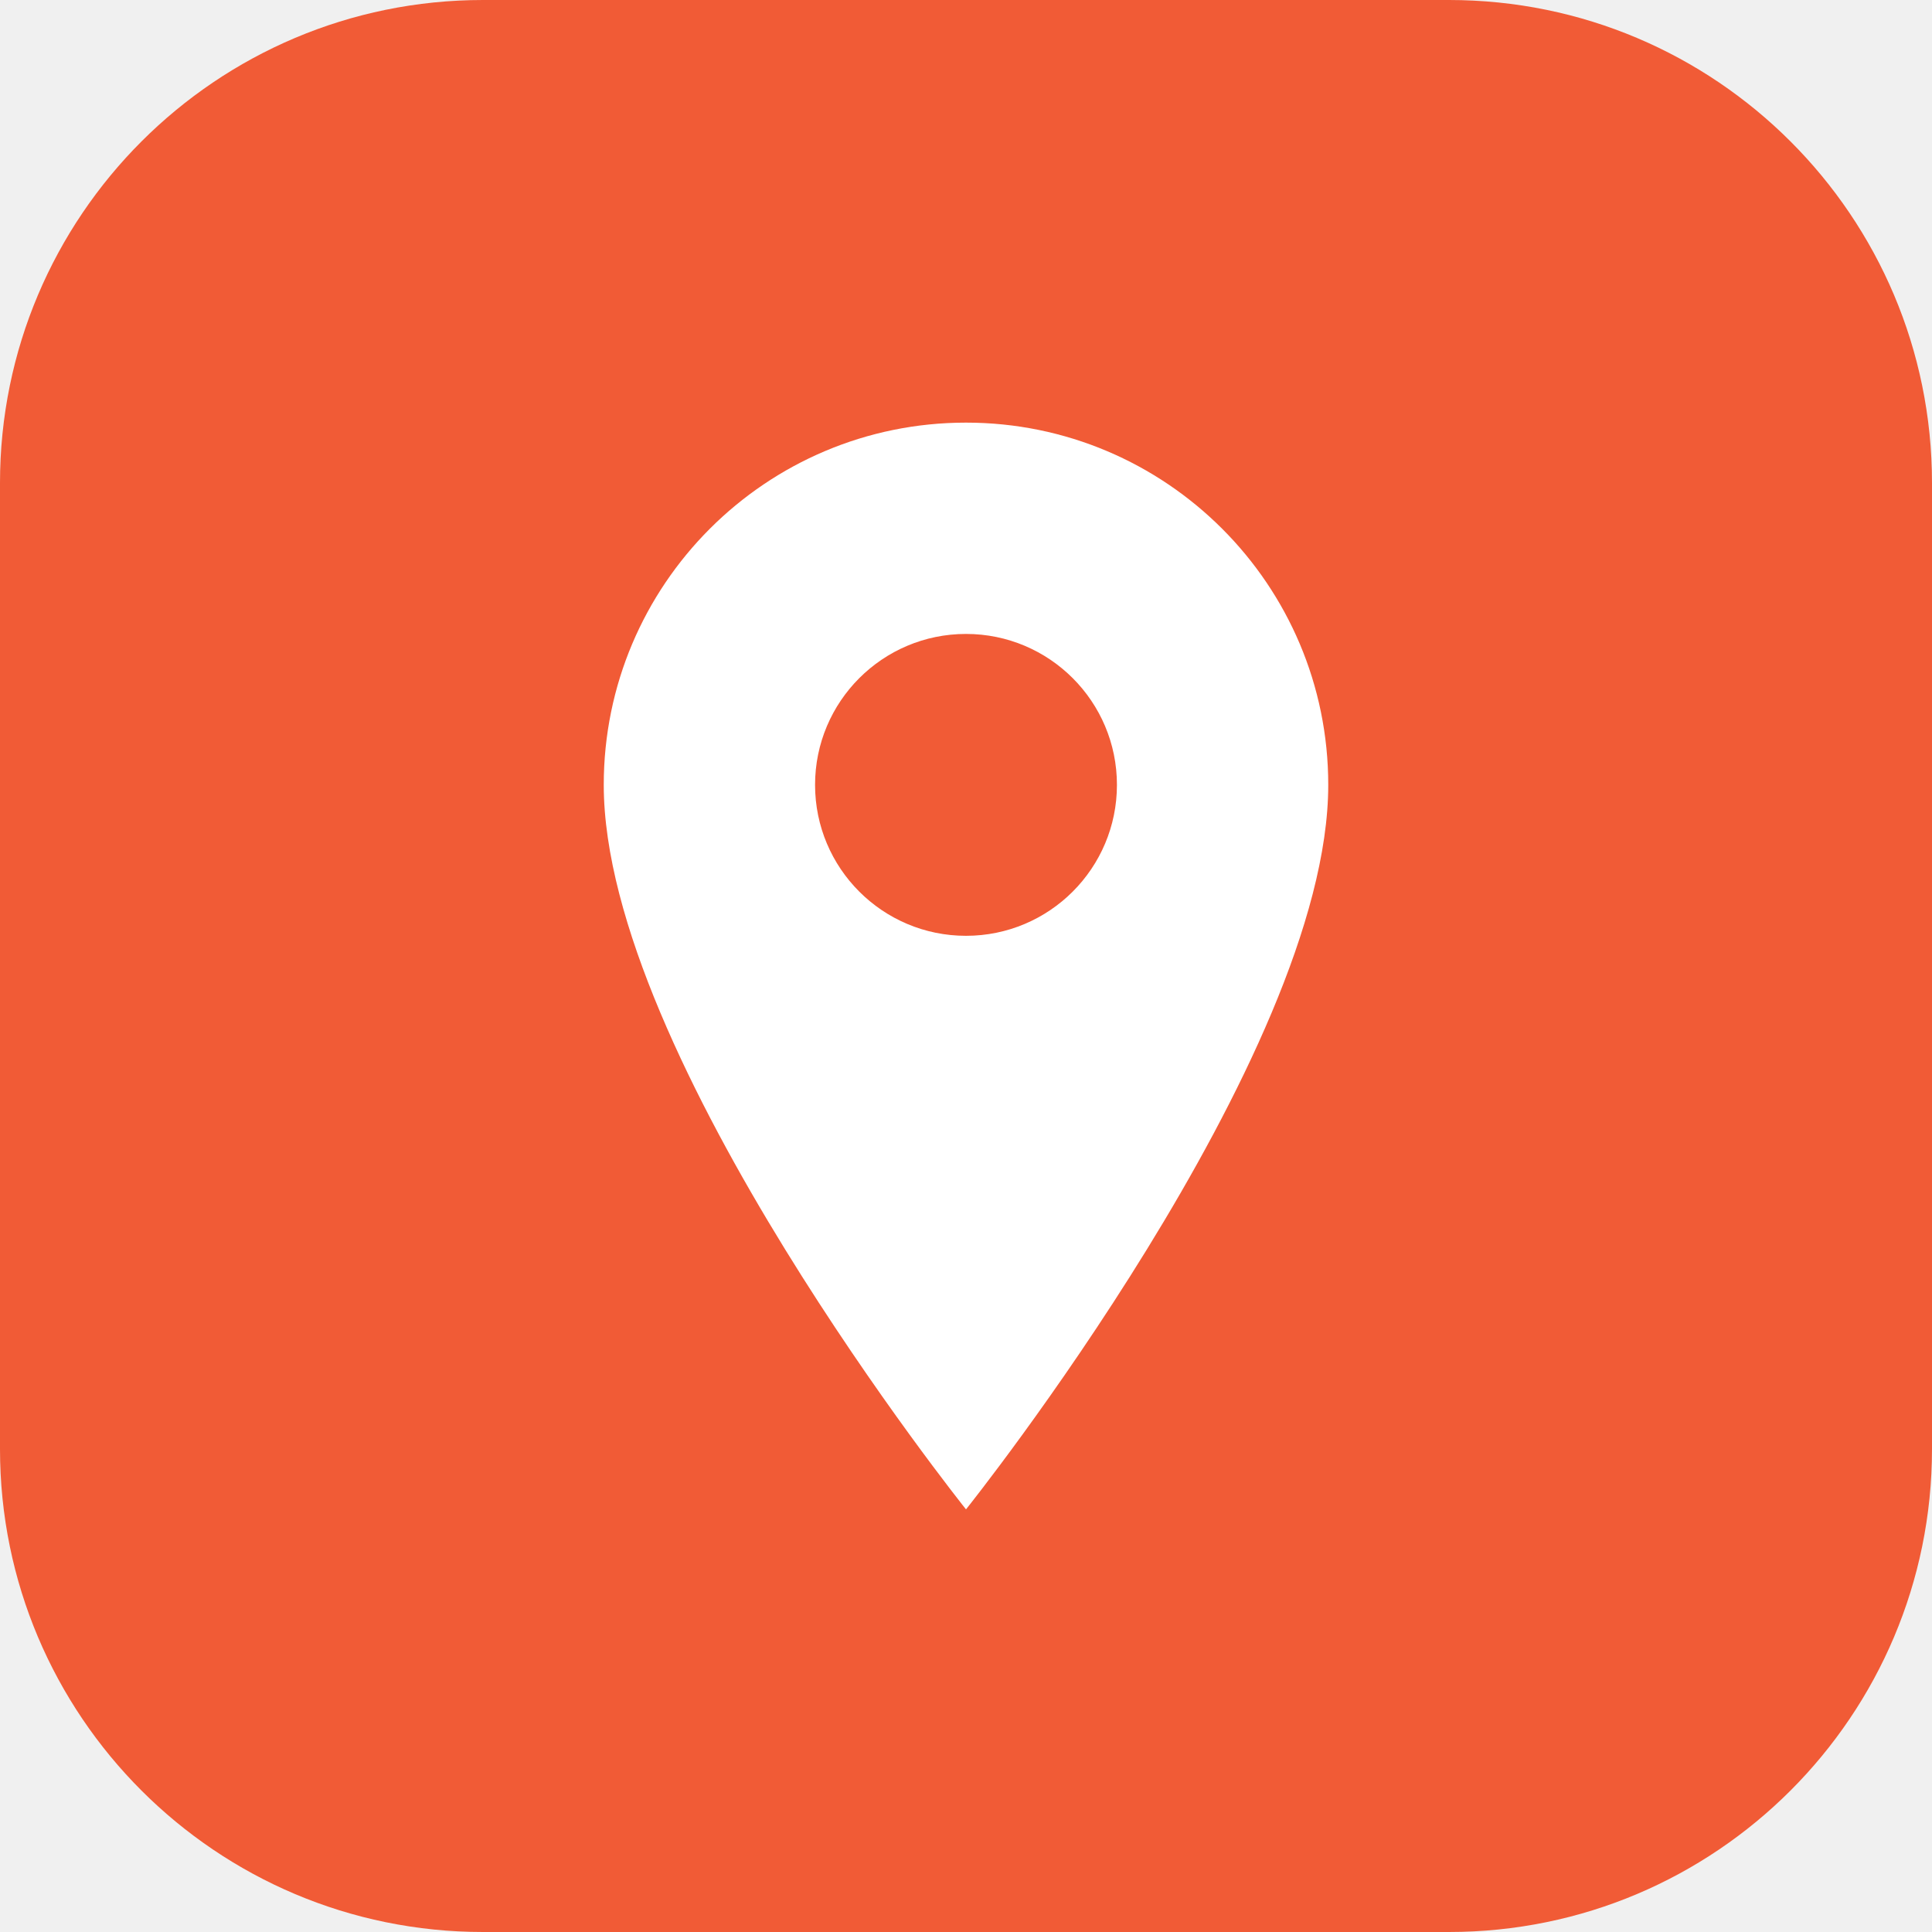
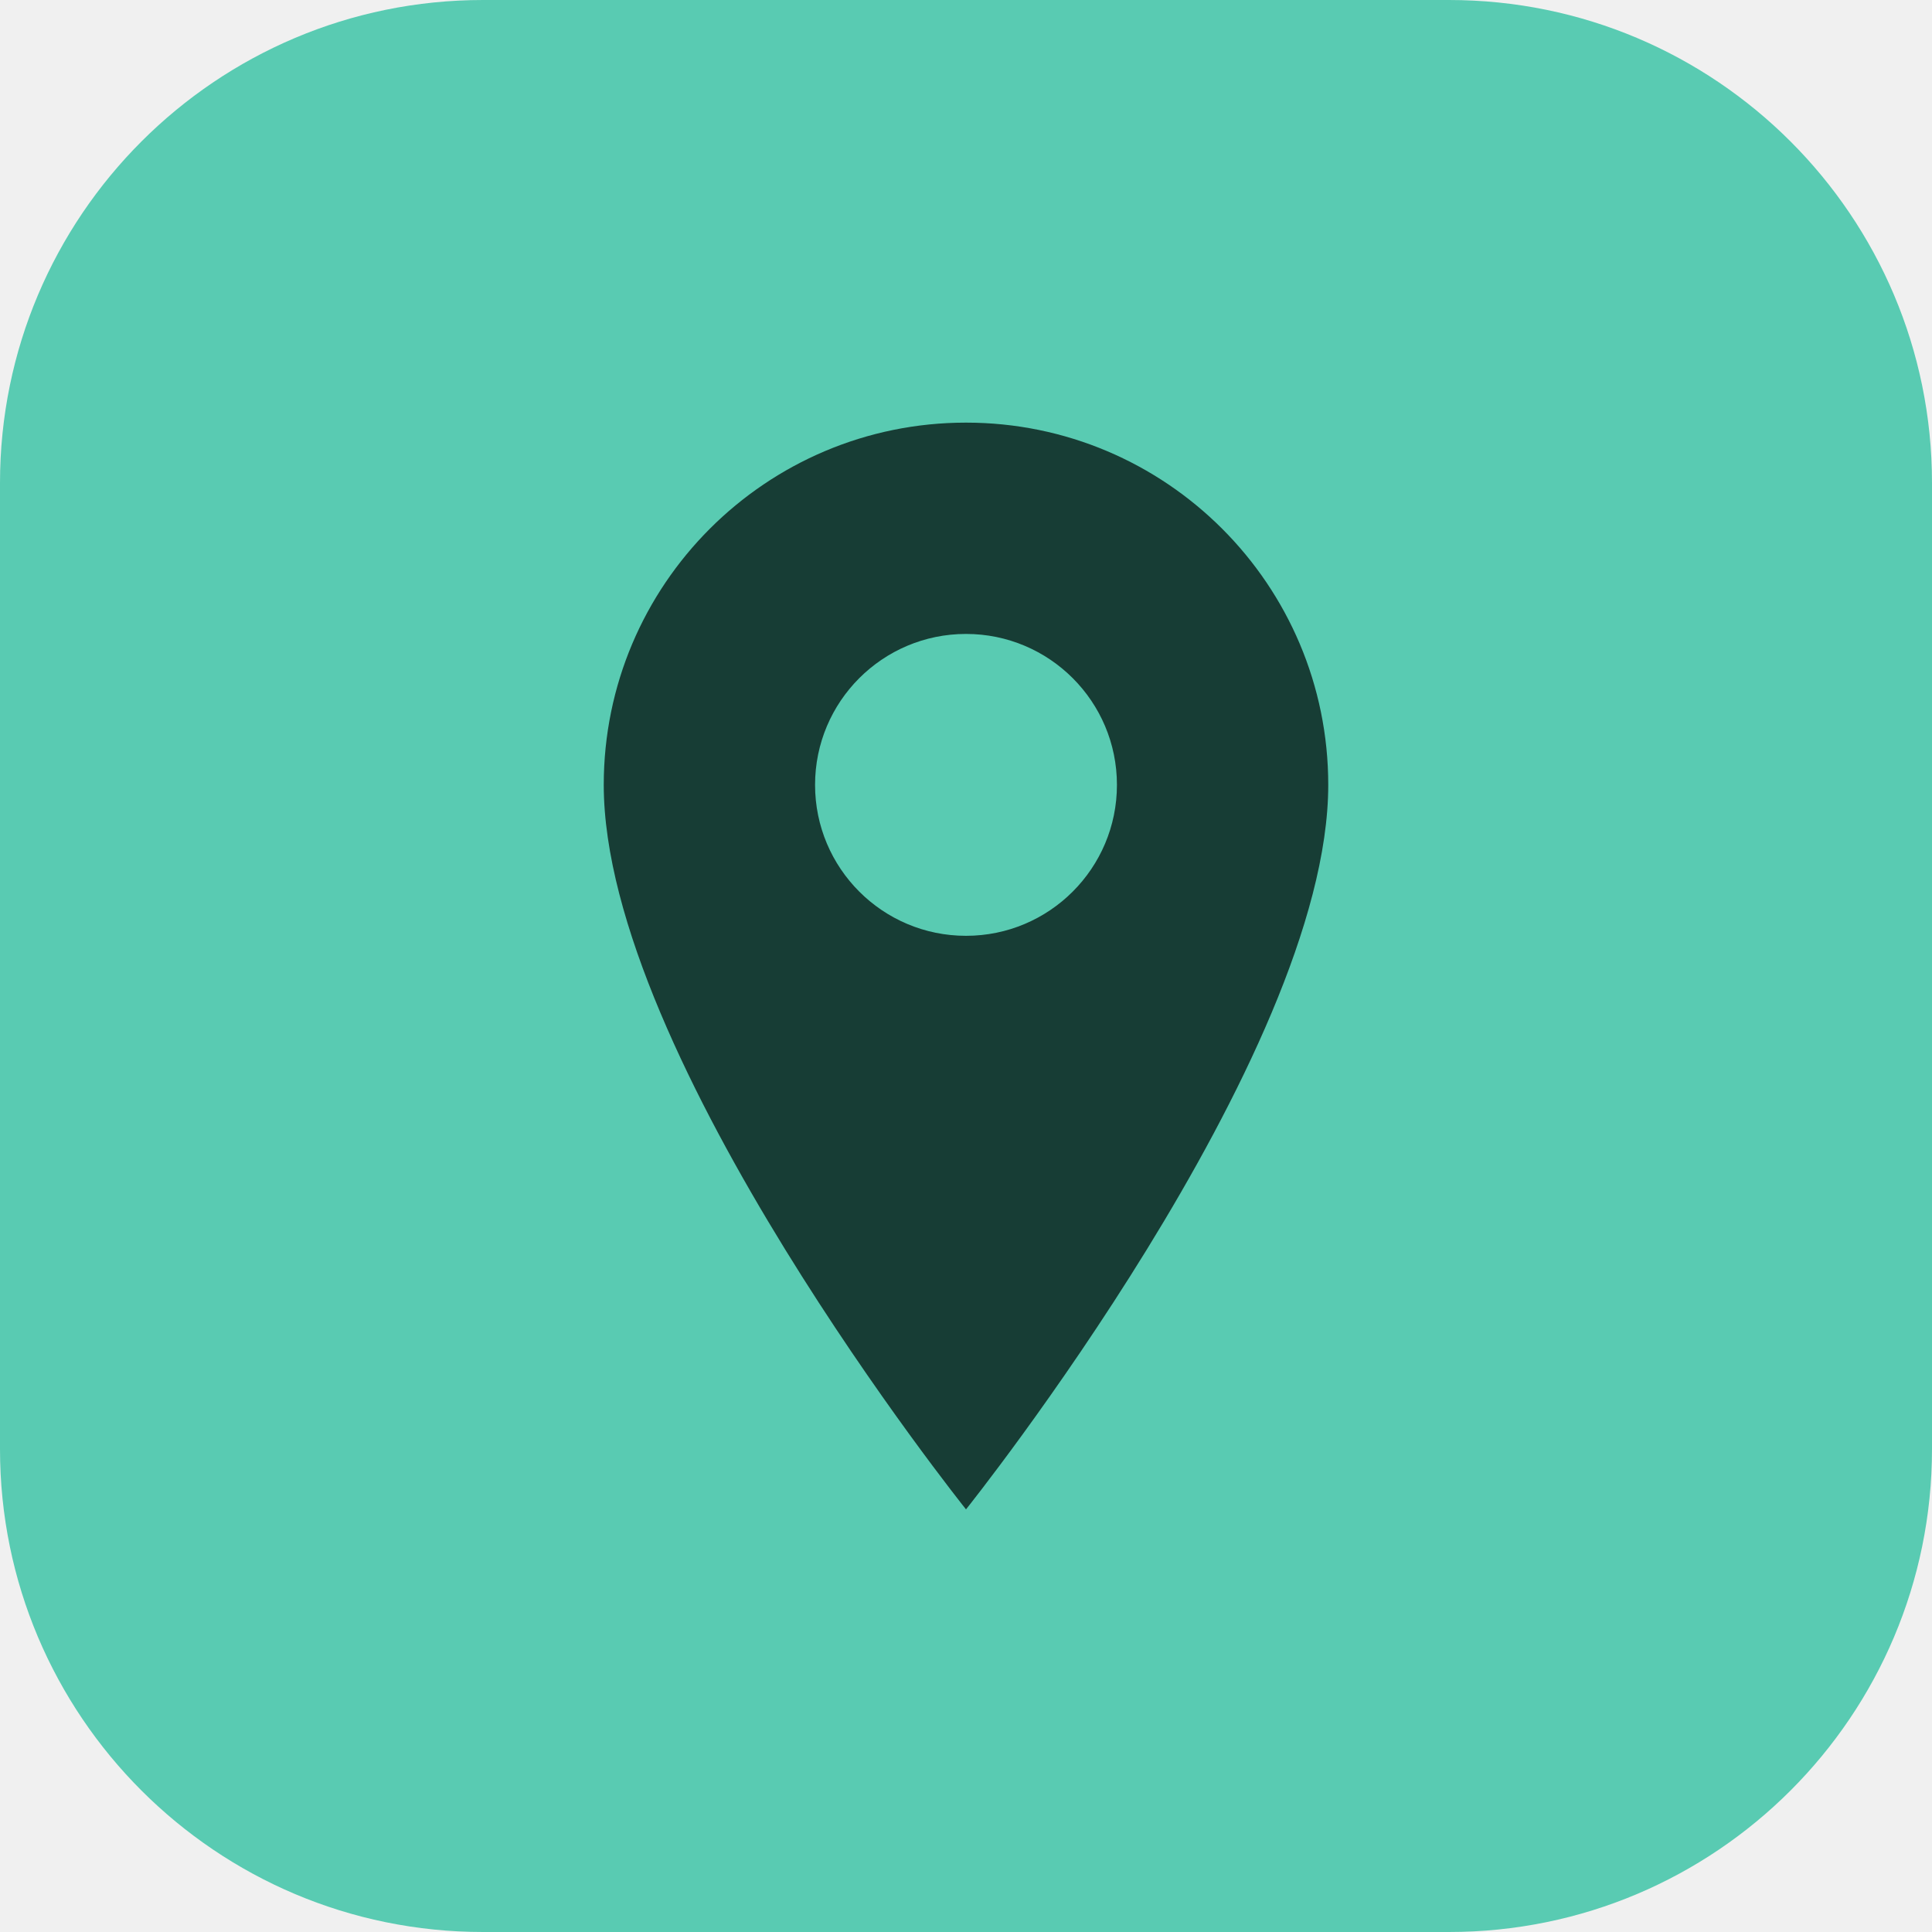
<svg xmlns="http://www.w3.org/2000/svg" viewBox="0 0 64 64">
-   <rect width="64" height="64" rx="16" fill="#f15b36" />
-   <path d="M32 14a12 12 0 0 0-12 12c0 9 12 24 12 24s12-15 12-24a12 12 0 0 0-12-12Zm0 17a5 5 0 1 1 0-10 5 5 0 0 1 0 10Z" fill="#fff" />
+   <rect width="64" height="64" rx="16" fill="#59cbb2" />
+   <path d="M32 14a12 12 0 0 0-12 12c0 9 12 24 12 24s12-15 12-24a12 12 0 0 0-12-12Zm0 17a5 5 0 1 1 0-10 5 5 0 0 1 0 10Z" fill="#173d35" />
</svg>
